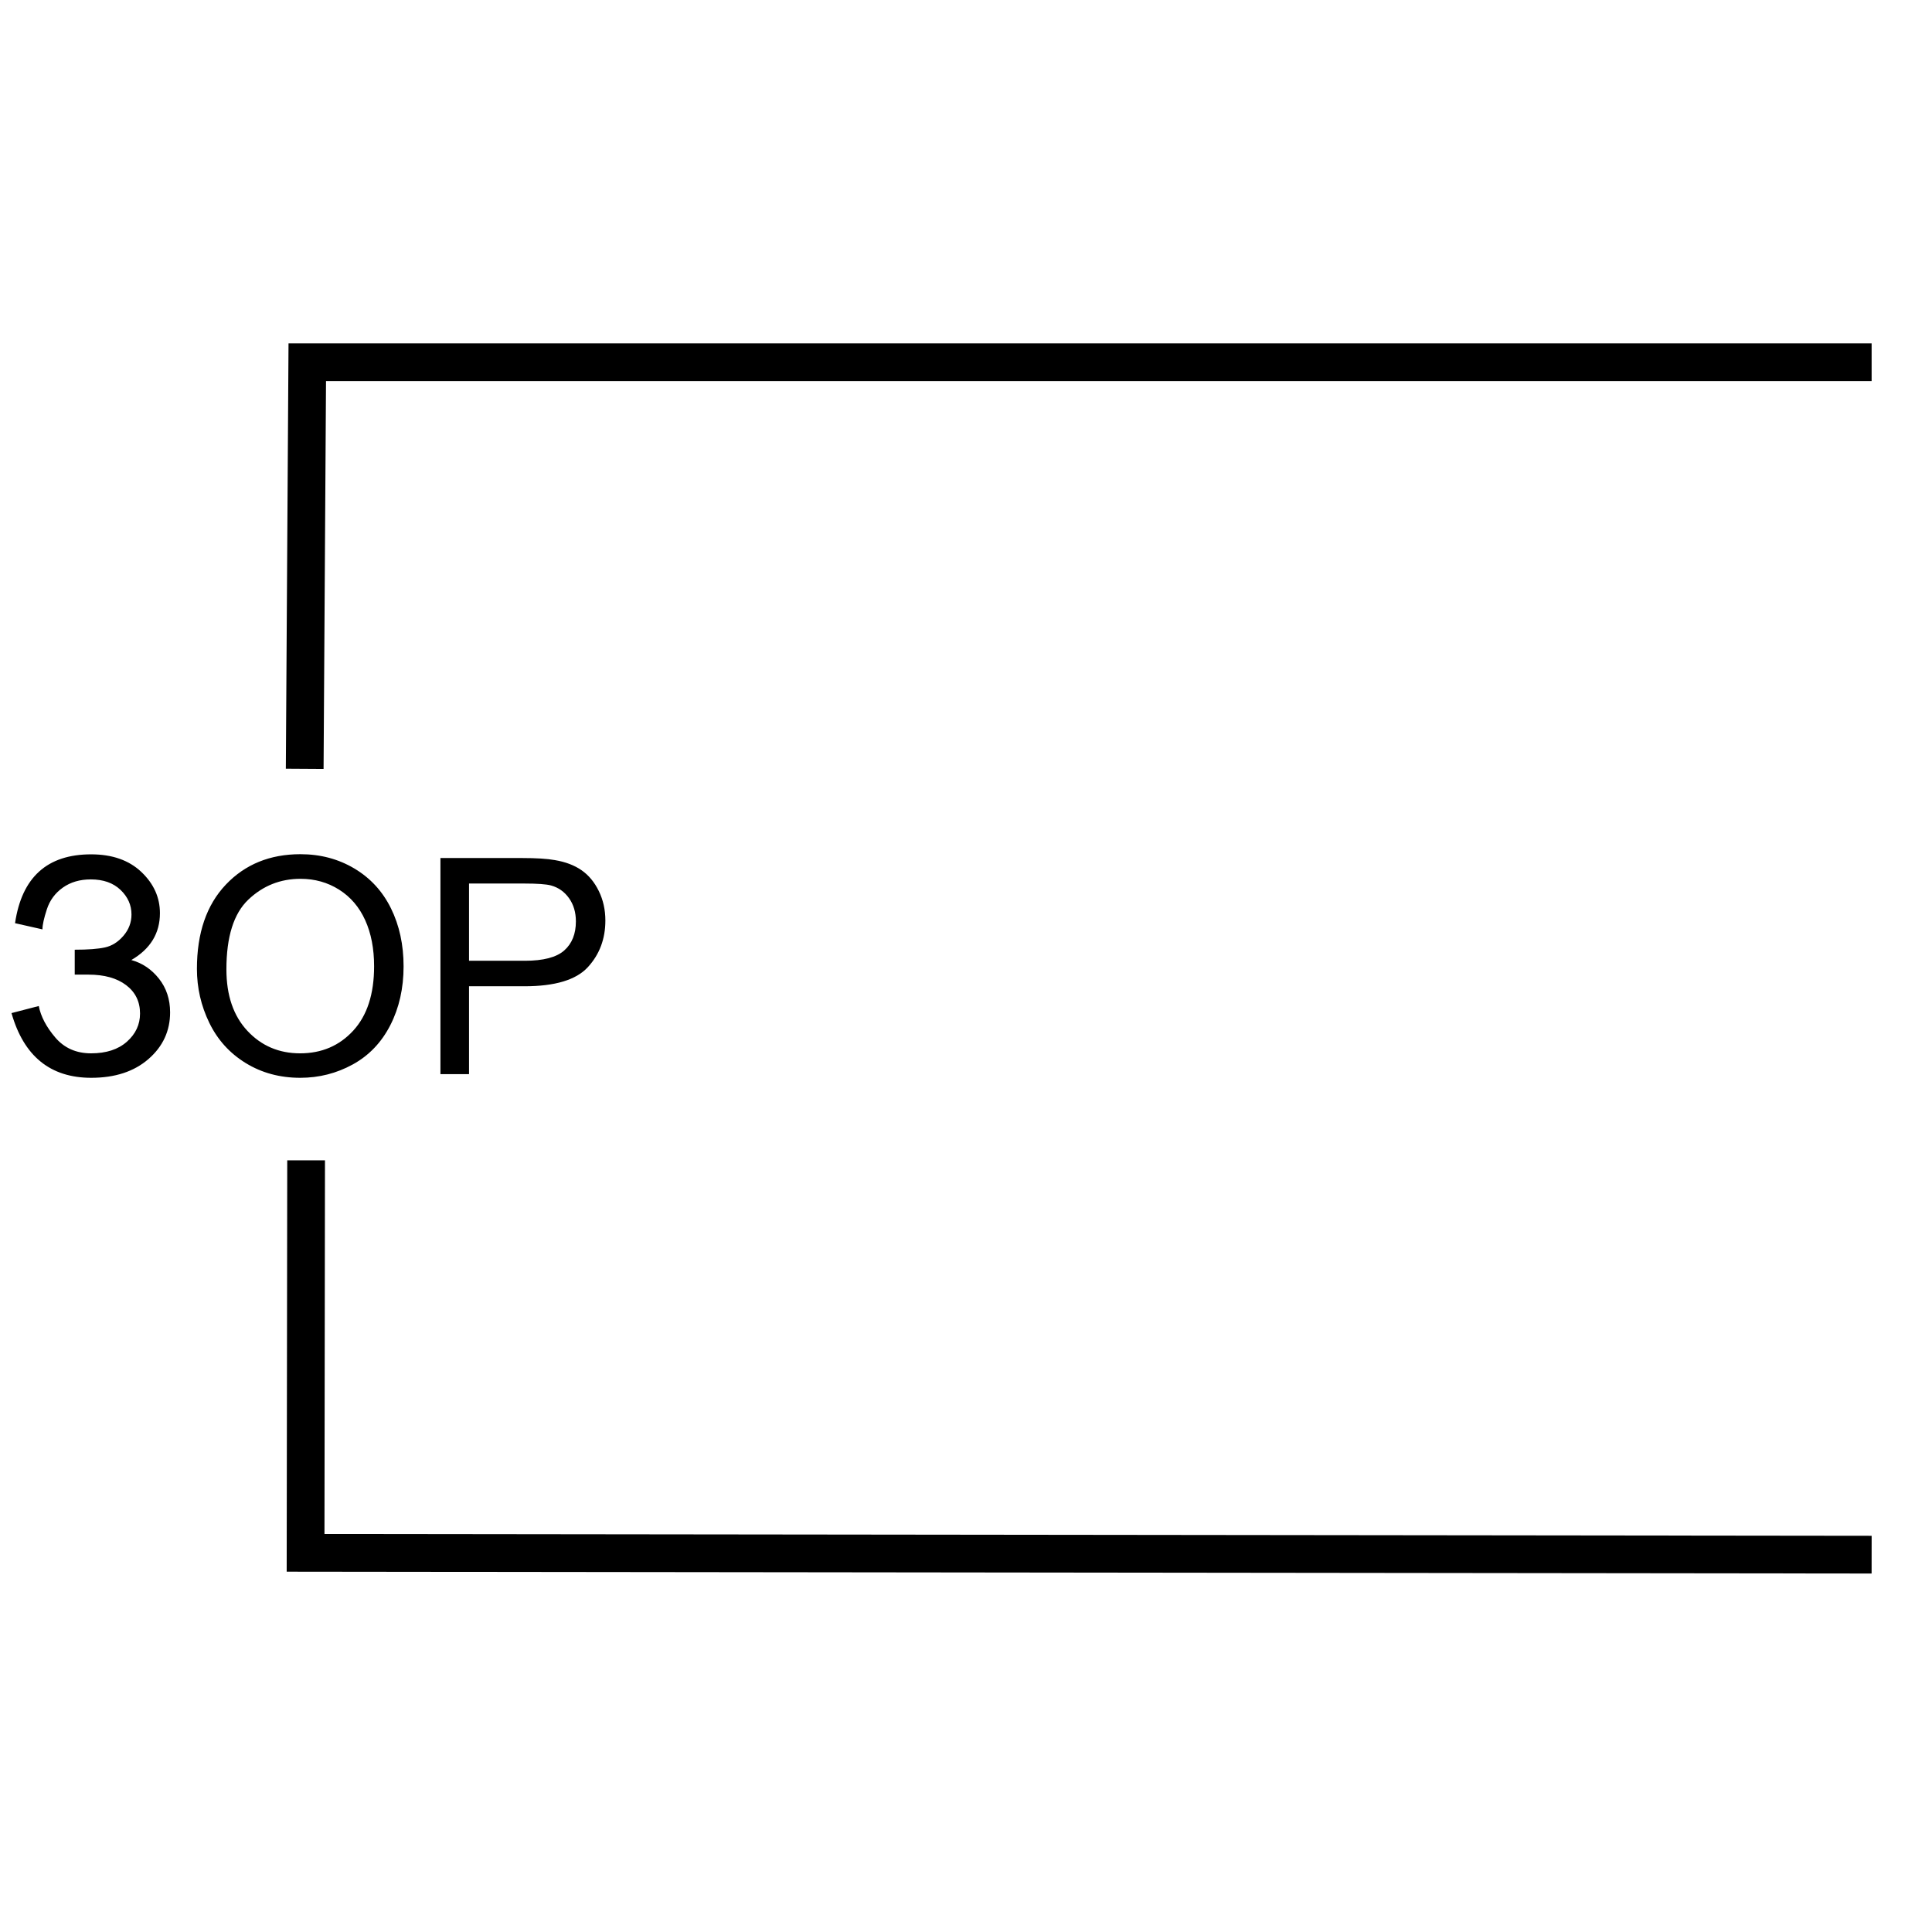
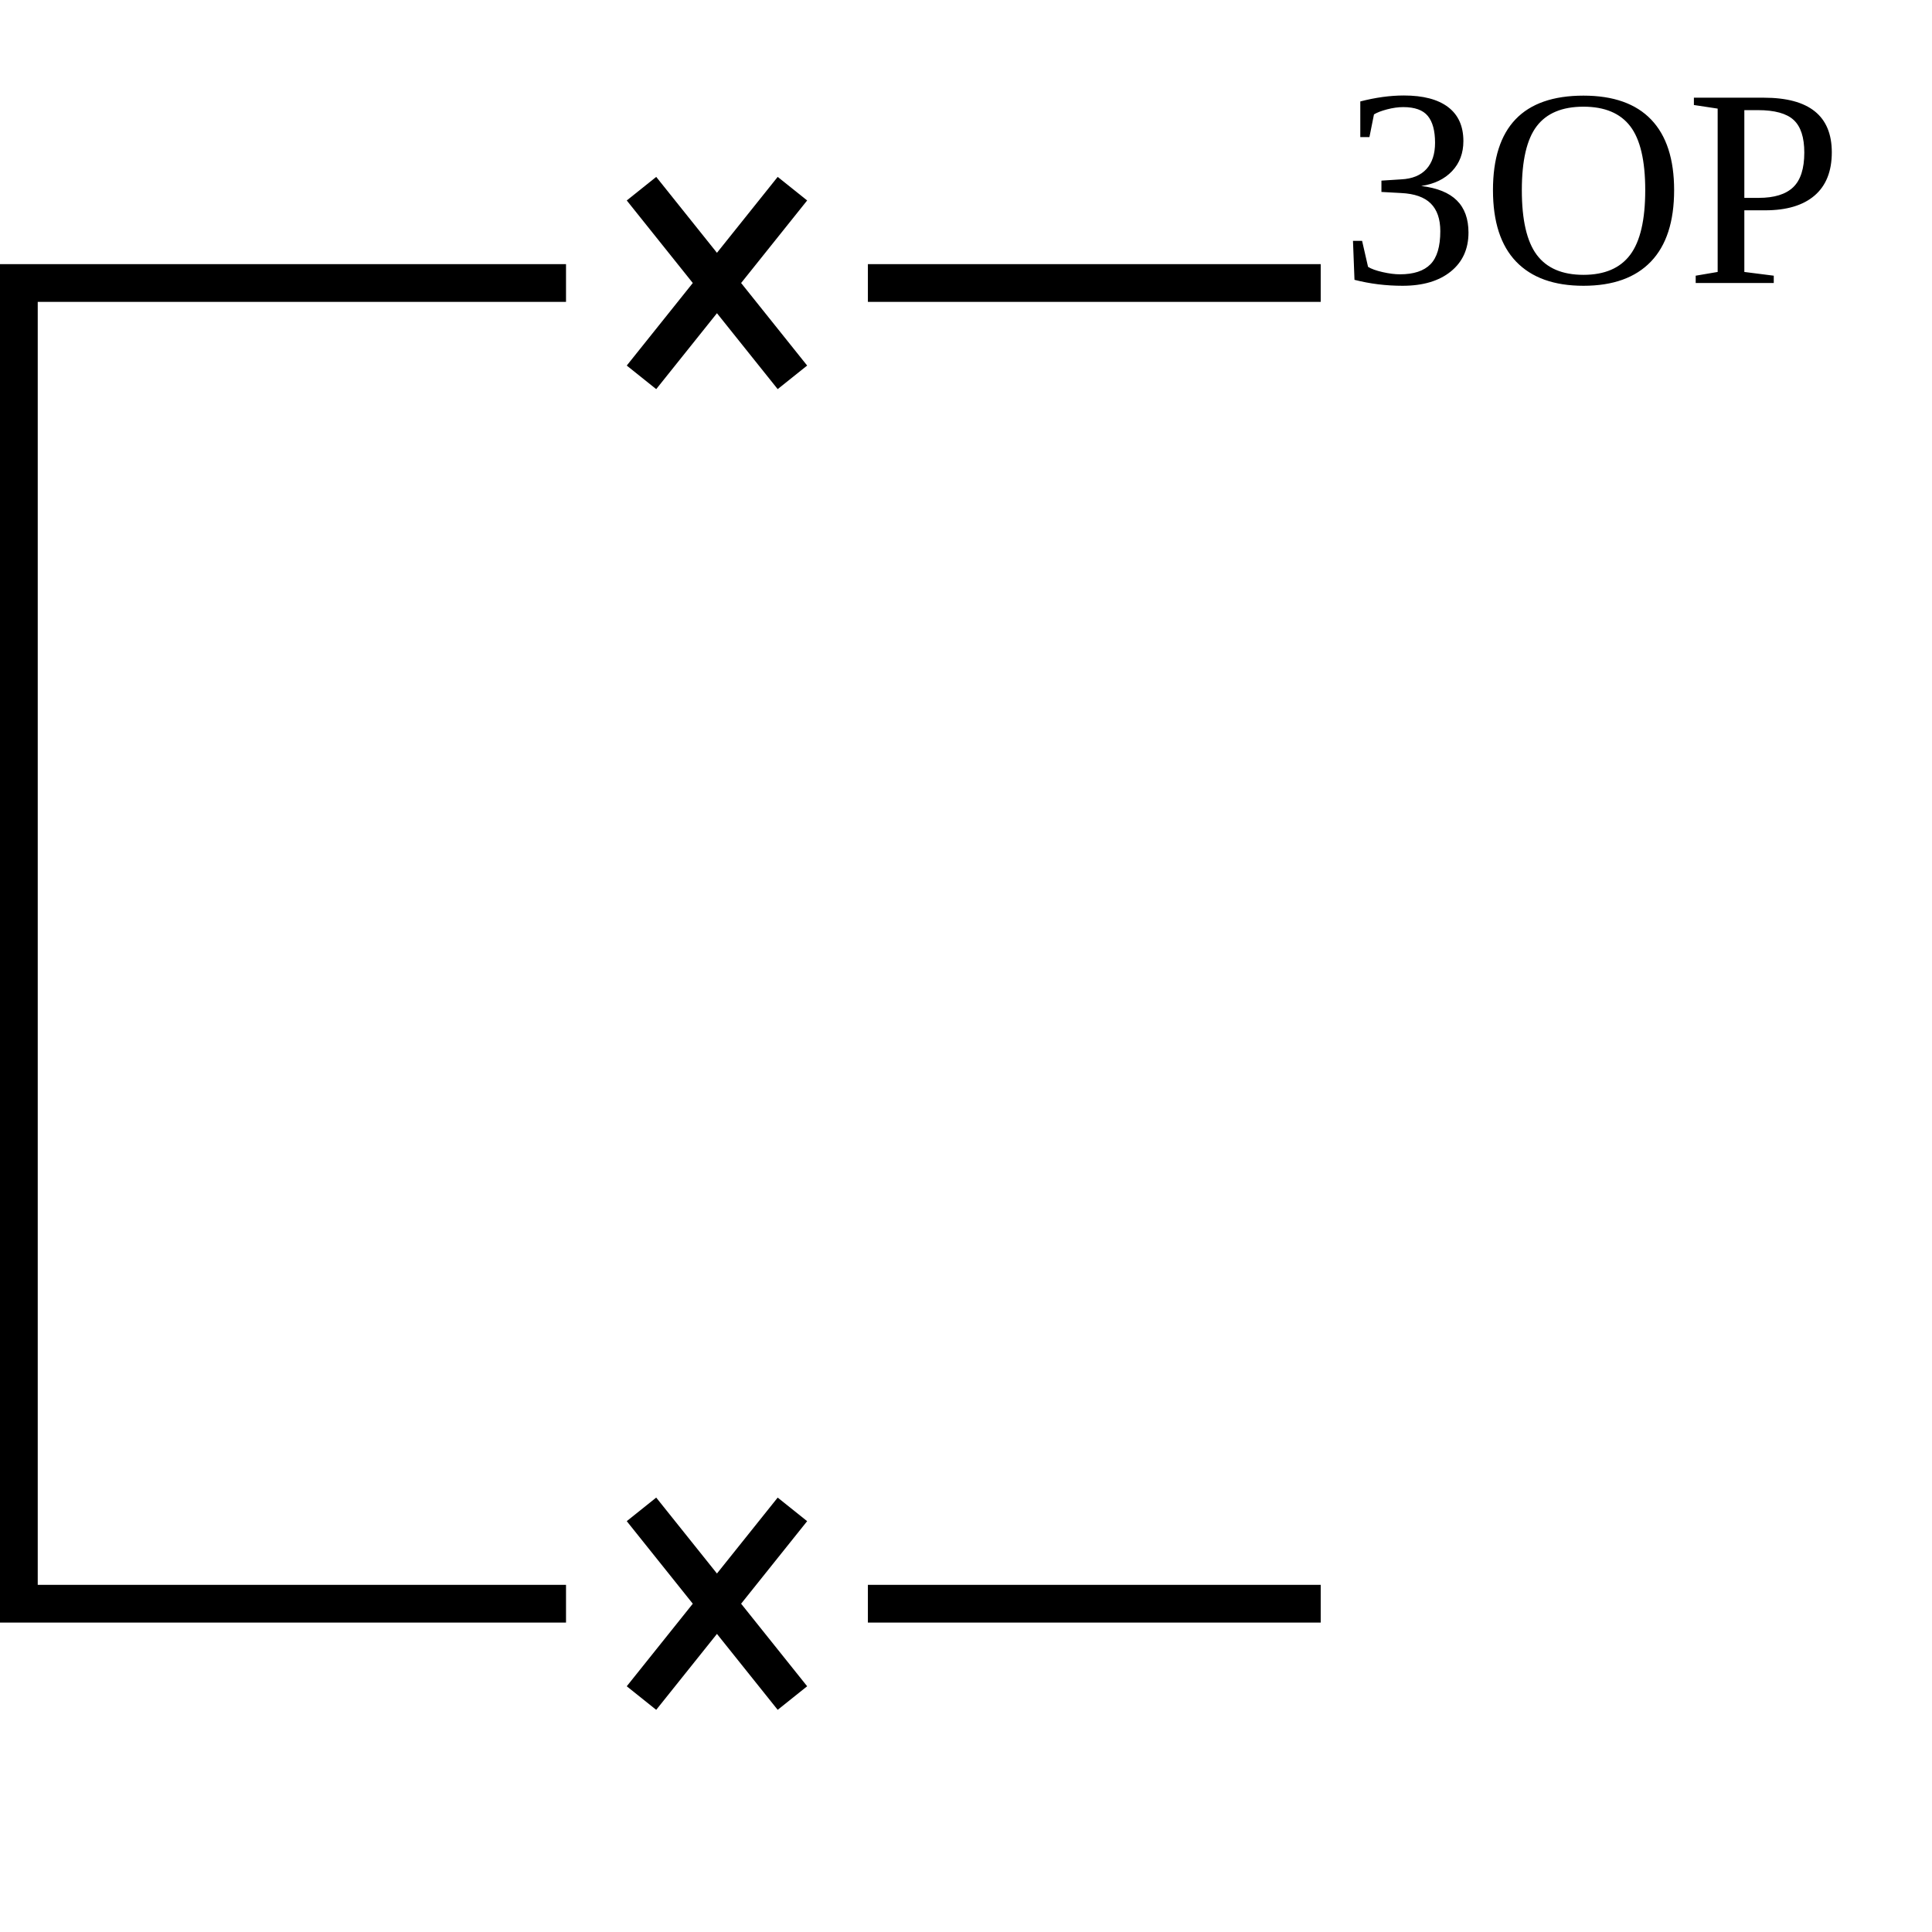
<svg xmlns="http://www.w3.org/2000/svg" version="1.2" viewBox="0 0 1024 1024">
  <g>
-     <path d="M830.5 0L1.359 0L0 215.5" transform="translate(161.5 192)" fill="none" stroke="#000000" stroke-width="20" />
-     <path d="M830.039 209.001L0 208.036L0.283 0" transform="translate(161.9609 614.9995)" fill="none" stroke="#000000" stroke-width="20" />
-     <g transform="translate(0 420)">
-       <path d="M104.375 93.523Q104.375 65.008 119.688 48.875Q135 32.742 159.219 32.742Q175.078 32.742 187.813 40.32Q200.547 47.898 207.227 61.453Q213.906 75.008 213.906 92.195Q213.906 109.617 206.875 123.367Q199.844 137.117 186.953 144.188Q174.063 151.258 159.141 151.258Q142.969 151.258 130.234 143.445Q117.5 135.633 110.938 122.117Q104.375 108.602 104.375 93.523ZM6.094 116.961L20.547 113.211Q22.188 121.57 29.336 129.93Q36.484 138.289 48.281 138.289Q60.312 138.289 67.266 132.117Q74.219 125.945 74.219 117.195Q74.219 107.742 66.875 102.156Q59.531 96.57 46.875 96.57L39.609 96.57L39.609 83.367Q50.078 83.367 55.625 82.156Q61.172 80.945 65.43 75.984Q69.688 71.023 69.688 64.695Q69.688 57.195 63.867 51.648Q58.047 46.102 48.125 46.102Q39.453 46.102 33.32 50.438Q27.188 54.773 24.844 61.922Q22.5 69.07 22.5 72.586L7.969 69.305Q13.359 32.82 48.281 32.82Q65.078 32.82 74.922 42.156Q84.766 51.492 84.766 63.992Q84.766 80.008 69.609 88.836Q78.359 91.258 84.258 98.719Q90.156 106.18 90.156 116.57Q90.156 131.336 78.711 141.297Q67.266 151.258 48.359 151.258Q15.859 151.258 6.094 116.961ZM233.438 34.773L233.438 149.305L248.594 149.305L248.594 102.742L277.969 102.742Q302.266 102.742 311.563 92.625Q320.859 82.508 320.859 67.898Q320.859 59.383 317.383 52.273Q313.906 45.164 308.203 41.219Q302.5 37.273 294.063 35.867Q288.047 34.773 276.641 34.773L233.438 34.773ZM120 93.758Q120 114.461 131.133 126.375Q142.266 138.289 159.063 138.289Q176.172 138.289 187.227 126.258Q198.281 114.227 198.281 92.117Q198.281 78.133 193.555 67.703Q188.828 57.273 179.727 51.531Q170.625 45.789 159.297 45.789Q143.203 45.789 131.602 56.844Q120 67.898 120 93.758ZM278.203 89.227L248.594 89.227L248.594 48.289L277.891 48.289Q288.203 48.289 292.031 49.305Q297.969 50.945 301.602 56.062Q305.234 61.18 305.234 68.367Q305.234 78.289 299.063 83.758Q292.891 89.227 278.203 89.227Z" />
+     <path d="M700 150L460 150M300 150L10 150L10 850L300 850 M460 850L700 850" fill="none" stroke="#000000" stroke-width="20" />
+     <path d="M340 100L420 200M340 200L420 100M340 800L420 900M340 900L420 800" fill="none" stroke="#000000" stroke-width="20" />
+     <g transform="translate(710 150)">
+       <text alignment-baseline="central" font-size="150" fill="black">ЗОР</text>
    </g>
  </g>
</svg>
